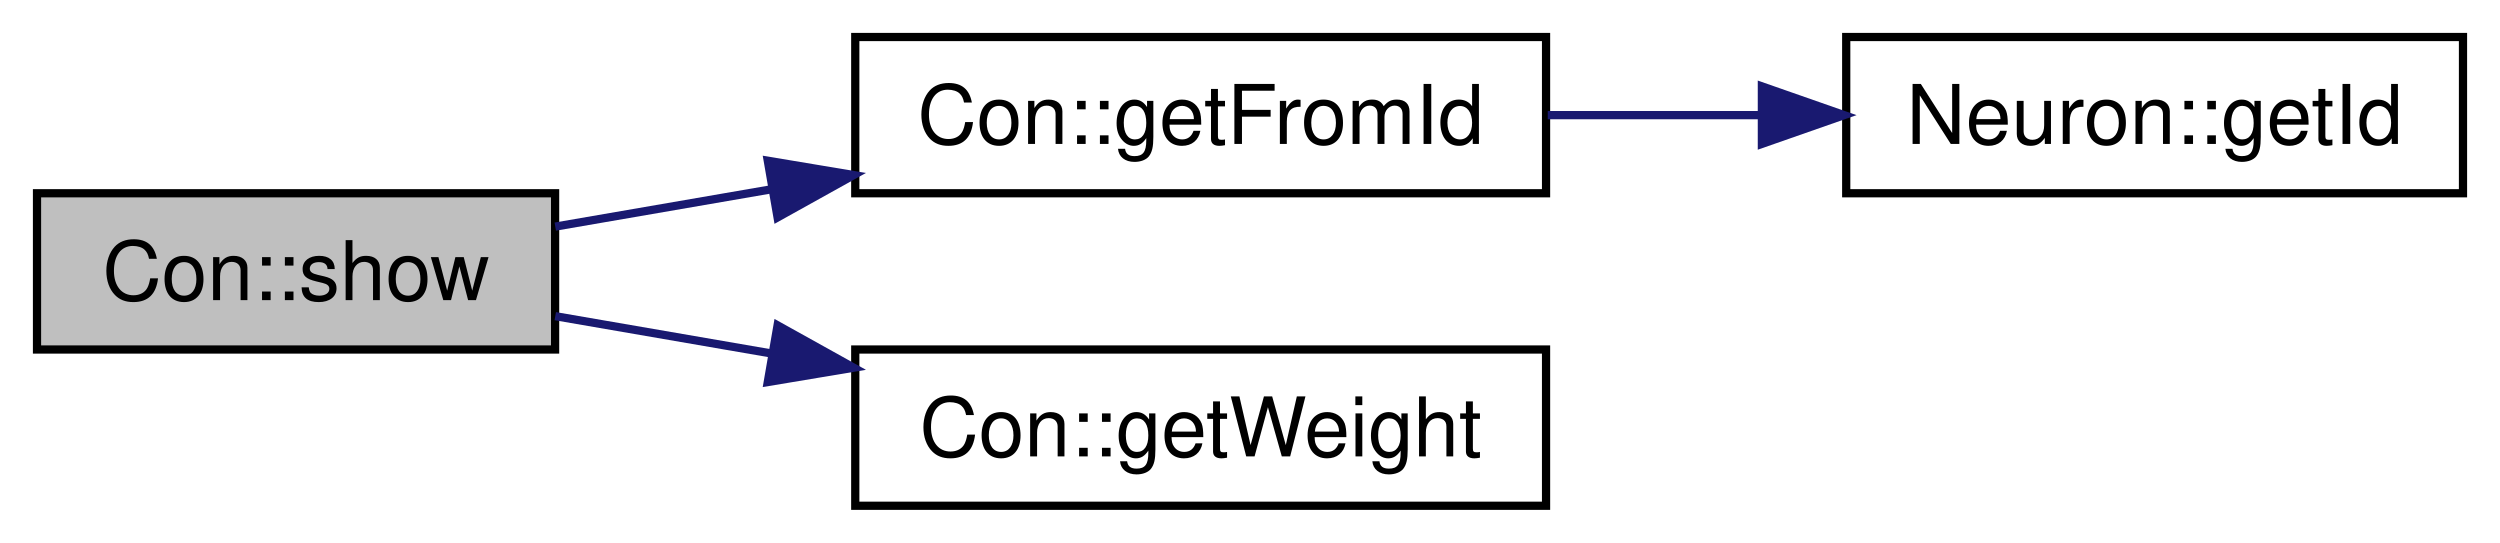
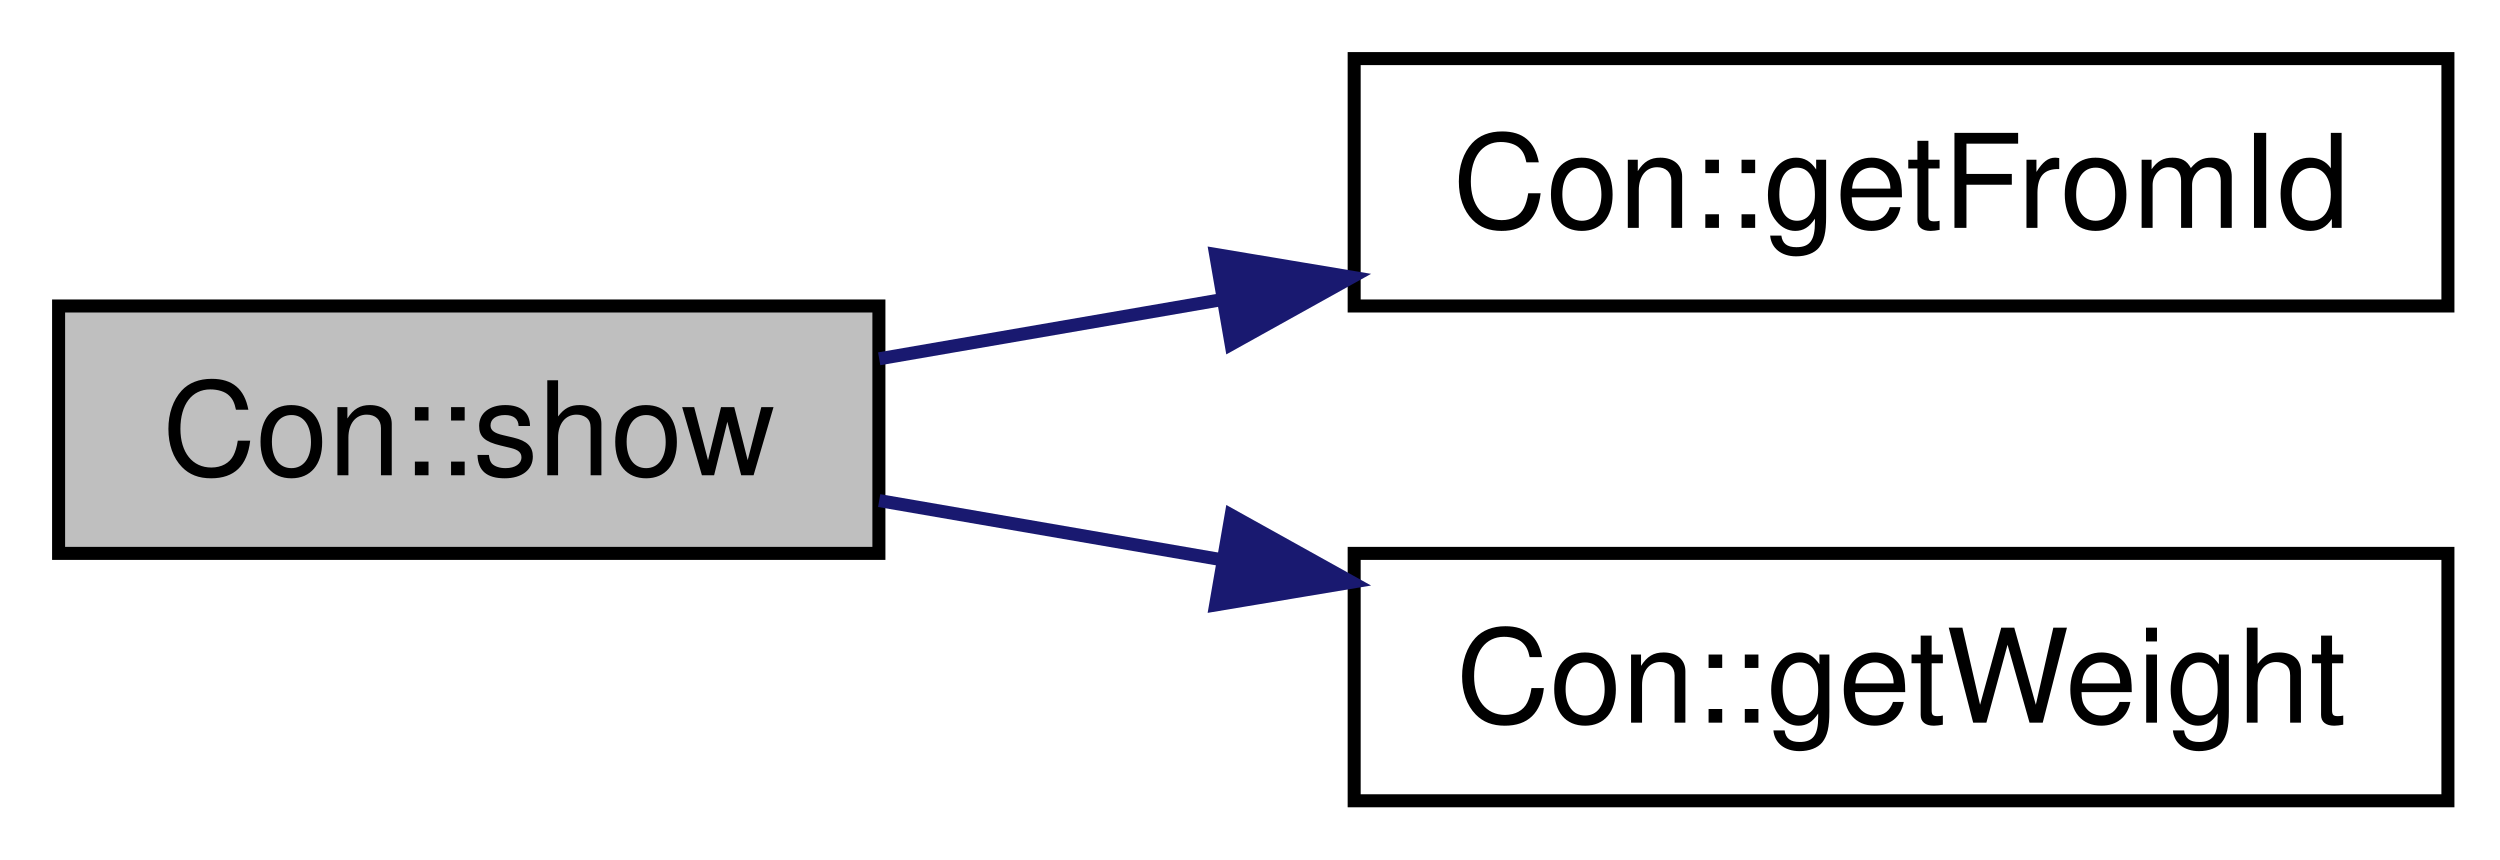
- <svg xmlns="http://www.w3.org/2000/svg" xmlns:xlink="http://www.w3.org/1999/xlink" width="304pt" height="66pt" viewBox="0.00 0.00 304.00 66.00">
+ <svg xmlns="http://www.w3.org/2000/svg" xmlns:xlink="http://www.w3.org/1999/xlink" width="192pt" height="66pt" viewBox="0.00 0.00 192.00 66.00">
  <g id="graph1" class="graph" transform="scale(1 1) rotate(0) translate(4 62)">
-     <polygon fill="white" stroke="white" points="-4,5 -4,-62 301,-62 301,5 -4,5" />
+     <polygon fill="white" stroke="white" points="-4,5 -4,-62 189,-62 189,5 -4,5" />
    <g id="node1" class="node">
      <polygon fill="#bfbfbf" stroke="black" points="0.5,-19.5 0.5,-38.5 63.5,-38.5 63.5,-19.5 0.5,-19.5" />
      <text text-anchor="middle" x="32" y="-25.5" font-family="Helvetica,sans-Serif" font-size="10.00">Con::show</text>
    </g>
    <g id="node3" class="node">
      <a xlink:href="class_con.html#aad72314592bebdcae6c68a67d2b4a505" target="_top" xlink:title="A getter of the Id of the Neuron pointed by the from field.">
        <polygon fill="white" stroke="black" points="100,-38.5 100,-57.5 184,-57.5 184,-38.5 100,-38.5" />
        <text text-anchor="middle" x="142" y="-44.5" font-family="Helvetica,sans-Serif" font-size="10.00">Con::getFromId</text>
      </a>
    </g>
    <g id="edge2" class="edge">
      <path fill="none" stroke="midnightblue" d="M63.522,-34.445C71.732,-35.863 80.802,-37.429 89.773,-38.979" />
      <polygon fill="midnightblue" stroke="midnightblue" points="89.359,-42.459 99.809,-40.712 90.551,-35.561 89.359,-42.459" />
    </g>
-     <g id="node7" class="node">
+     <g id="node5" class="node">
      <a xlink:href="class_con.html#a385c5bf6eb9e2ffc94c5b427c287ccb2" target="_top" xlink:title="weight field accessor.">
        <polygon fill="white" stroke="black" points="100,-0.5 100,-19.5 184,-19.5 184,-0.5 100,-0.5" />
        <text text-anchor="middle" x="142" y="-6.5" font-family="Helvetica,sans-Serif" font-size="10.00">Con::getWeight</text>
      </a>
    </g>
-     <g id="edge6" class="edge">
+     <g id="edge4" class="edge">
      <path fill="none" stroke="midnightblue" d="M63.522,-23.555C71.732,-22.137 80.802,-20.571 89.773,-19.021" />
      <polygon fill="midnightblue" stroke="midnightblue" points="90.551,-22.439 99.809,-17.288 89.359,-15.541 90.551,-22.439" />
    </g>
-     <g id="node5" class="node">
-       <a xlink:href="class_neuron.html#ad9211d55ea50ad6dfbd2676b9e2335e4" target="_top" xlink:title="Neuron::getId">
-         <polygon fill="white" stroke="black" points="220.5,-38.5 220.5,-57.5 295.5,-57.5 295.5,-38.5 220.5,-38.5" />
-         <text text-anchor="middle" x="258" y="-44.5" font-family="Helvetica,sans-Serif" font-size="10.00">Neuron::getId</text>
-       </a>
-     </g>
-     <g id="edge4" class="edge">
-       <path fill="none" stroke="midnightblue" d="M184.207,-48C192.589,-48 201.447,-48 210.005,-48" />
-       <polygon fill="midnightblue" stroke="midnightblue" points="210.244,-51.5 220.244,-48 210.244,-44.5 210.244,-51.5" />
-     </g>
  </g>
</svg>
